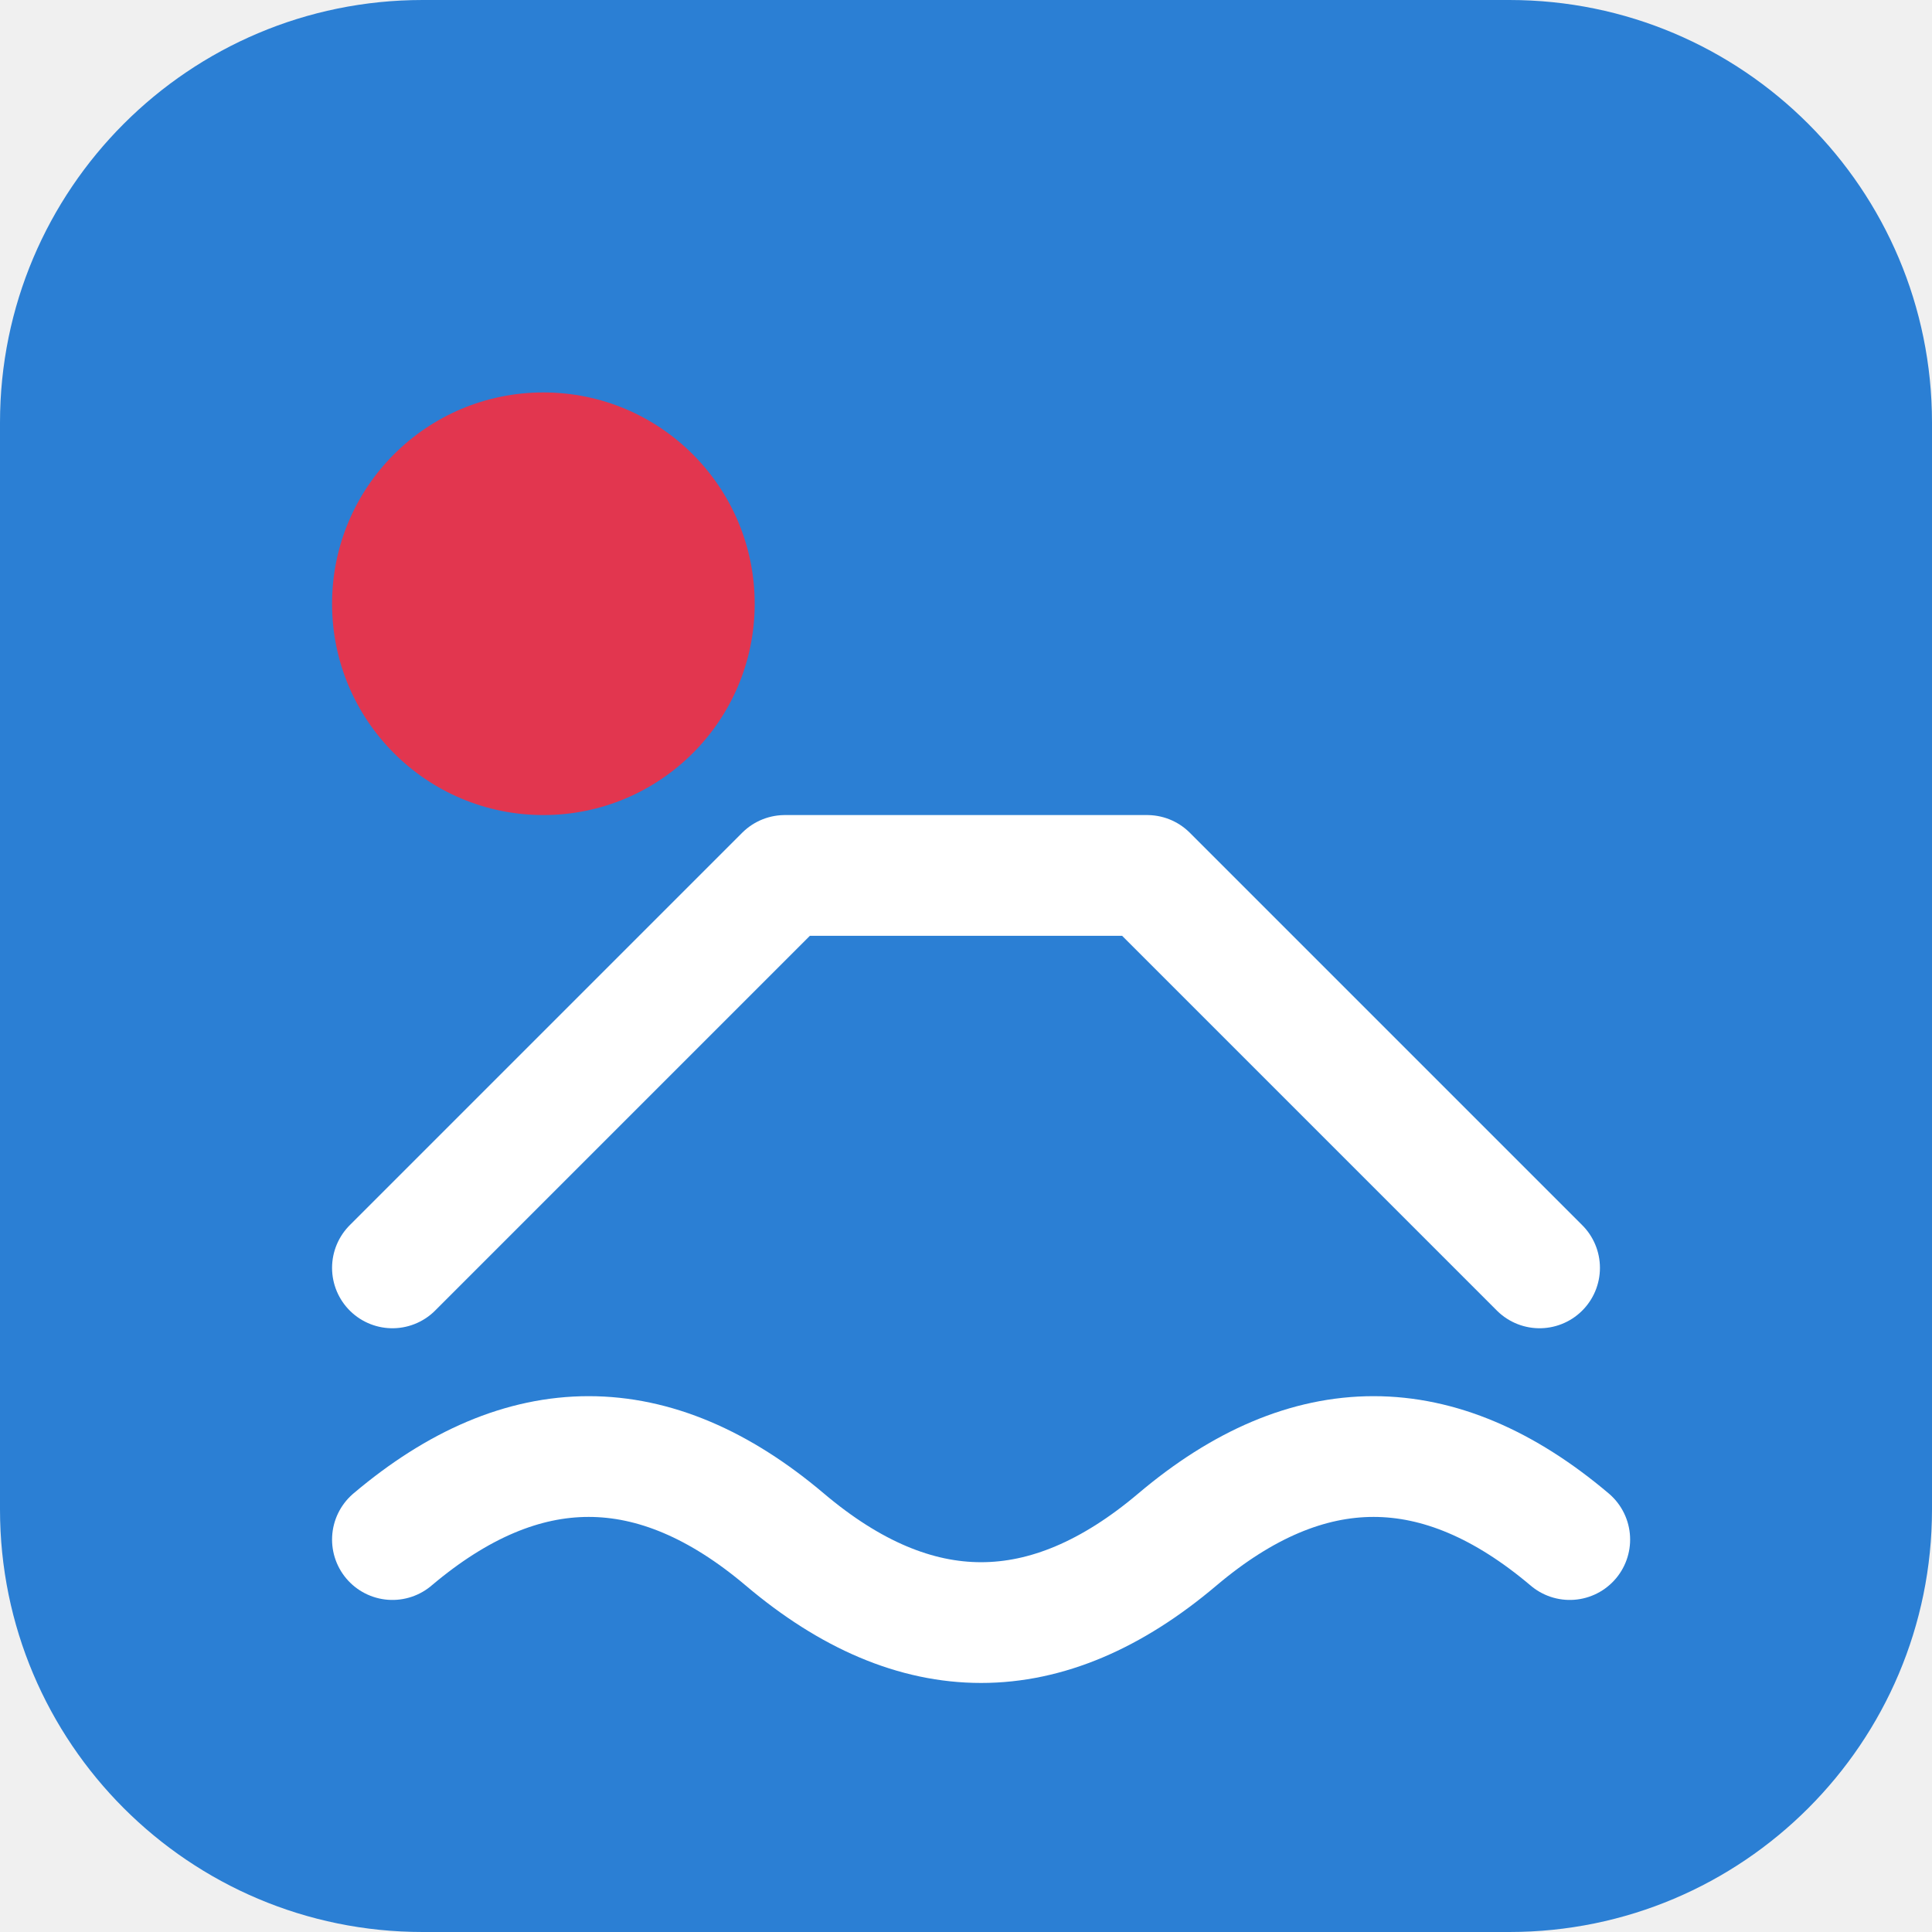
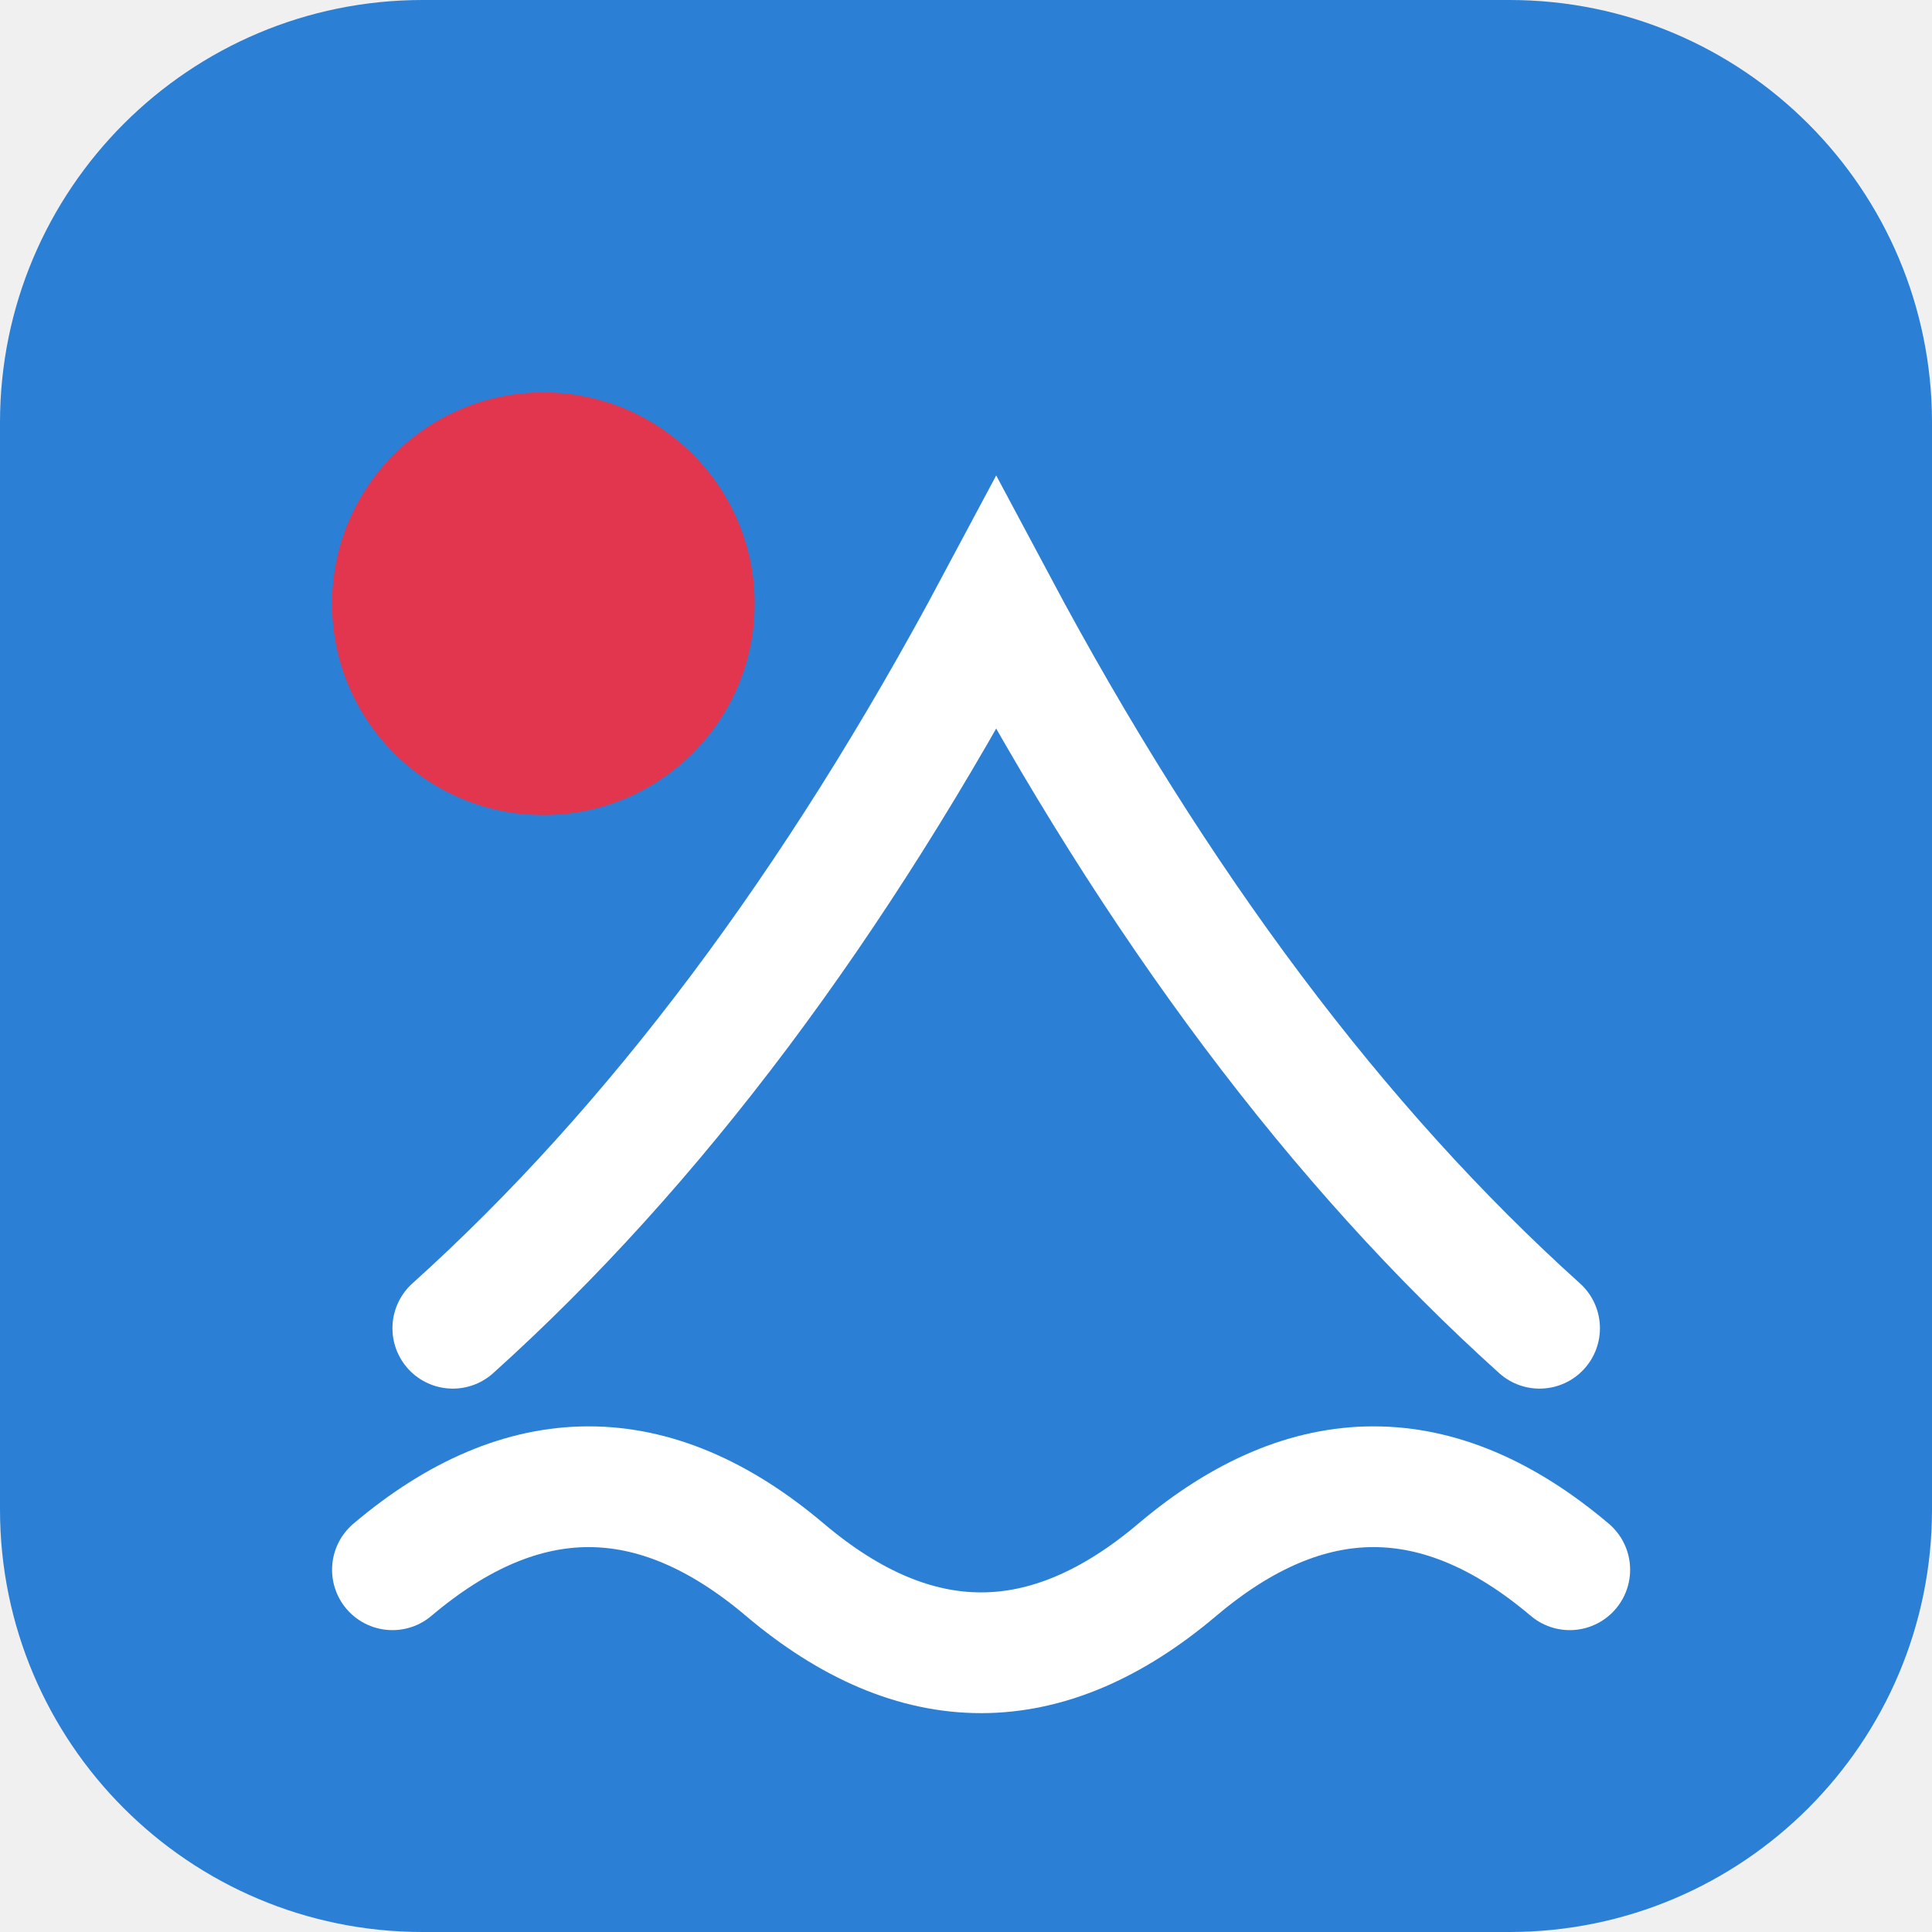
<svg xmlns="http://www.w3.org/2000/svg" viewBox="0 0 64 64">
  <defs>
    <clipPath id="c">
      <rect width="64" height="64" rx="14" />
    </clipPath>
  </defs>
  <g clip-path="url(#c)">
    <rect width="64" height="64" fill="#2b7fd4" />
    <circle cx="18" cy="20" r="7" fill="#e2364f" />
-     <path d="M13 42 L26 29 H38 L51 42" fill="none" stroke="#fff" stroke-width="4" stroke-linejoin="round" stroke-linecap="round" />
-     <path d="M13 51 Q19.5 45.5 26 51 T39 51 T52 51" fill="none" stroke="#fff" stroke-width="4" stroke-linecap="round" />
+     <path d="M15 44 Q25 35 33 20 Q41 35 51 44" fill="none" stroke="#fff" stroke-width="4" stroke-linejoin="miter" stroke-miterlimit="10" stroke-linecap="round" />
+     <path d="M13 52 Q19.5 46.5 26 52 T39 52 T52 52" fill="none" stroke="#fff" stroke-width="4" stroke-linecap="round" />
  </g>
</svg>
